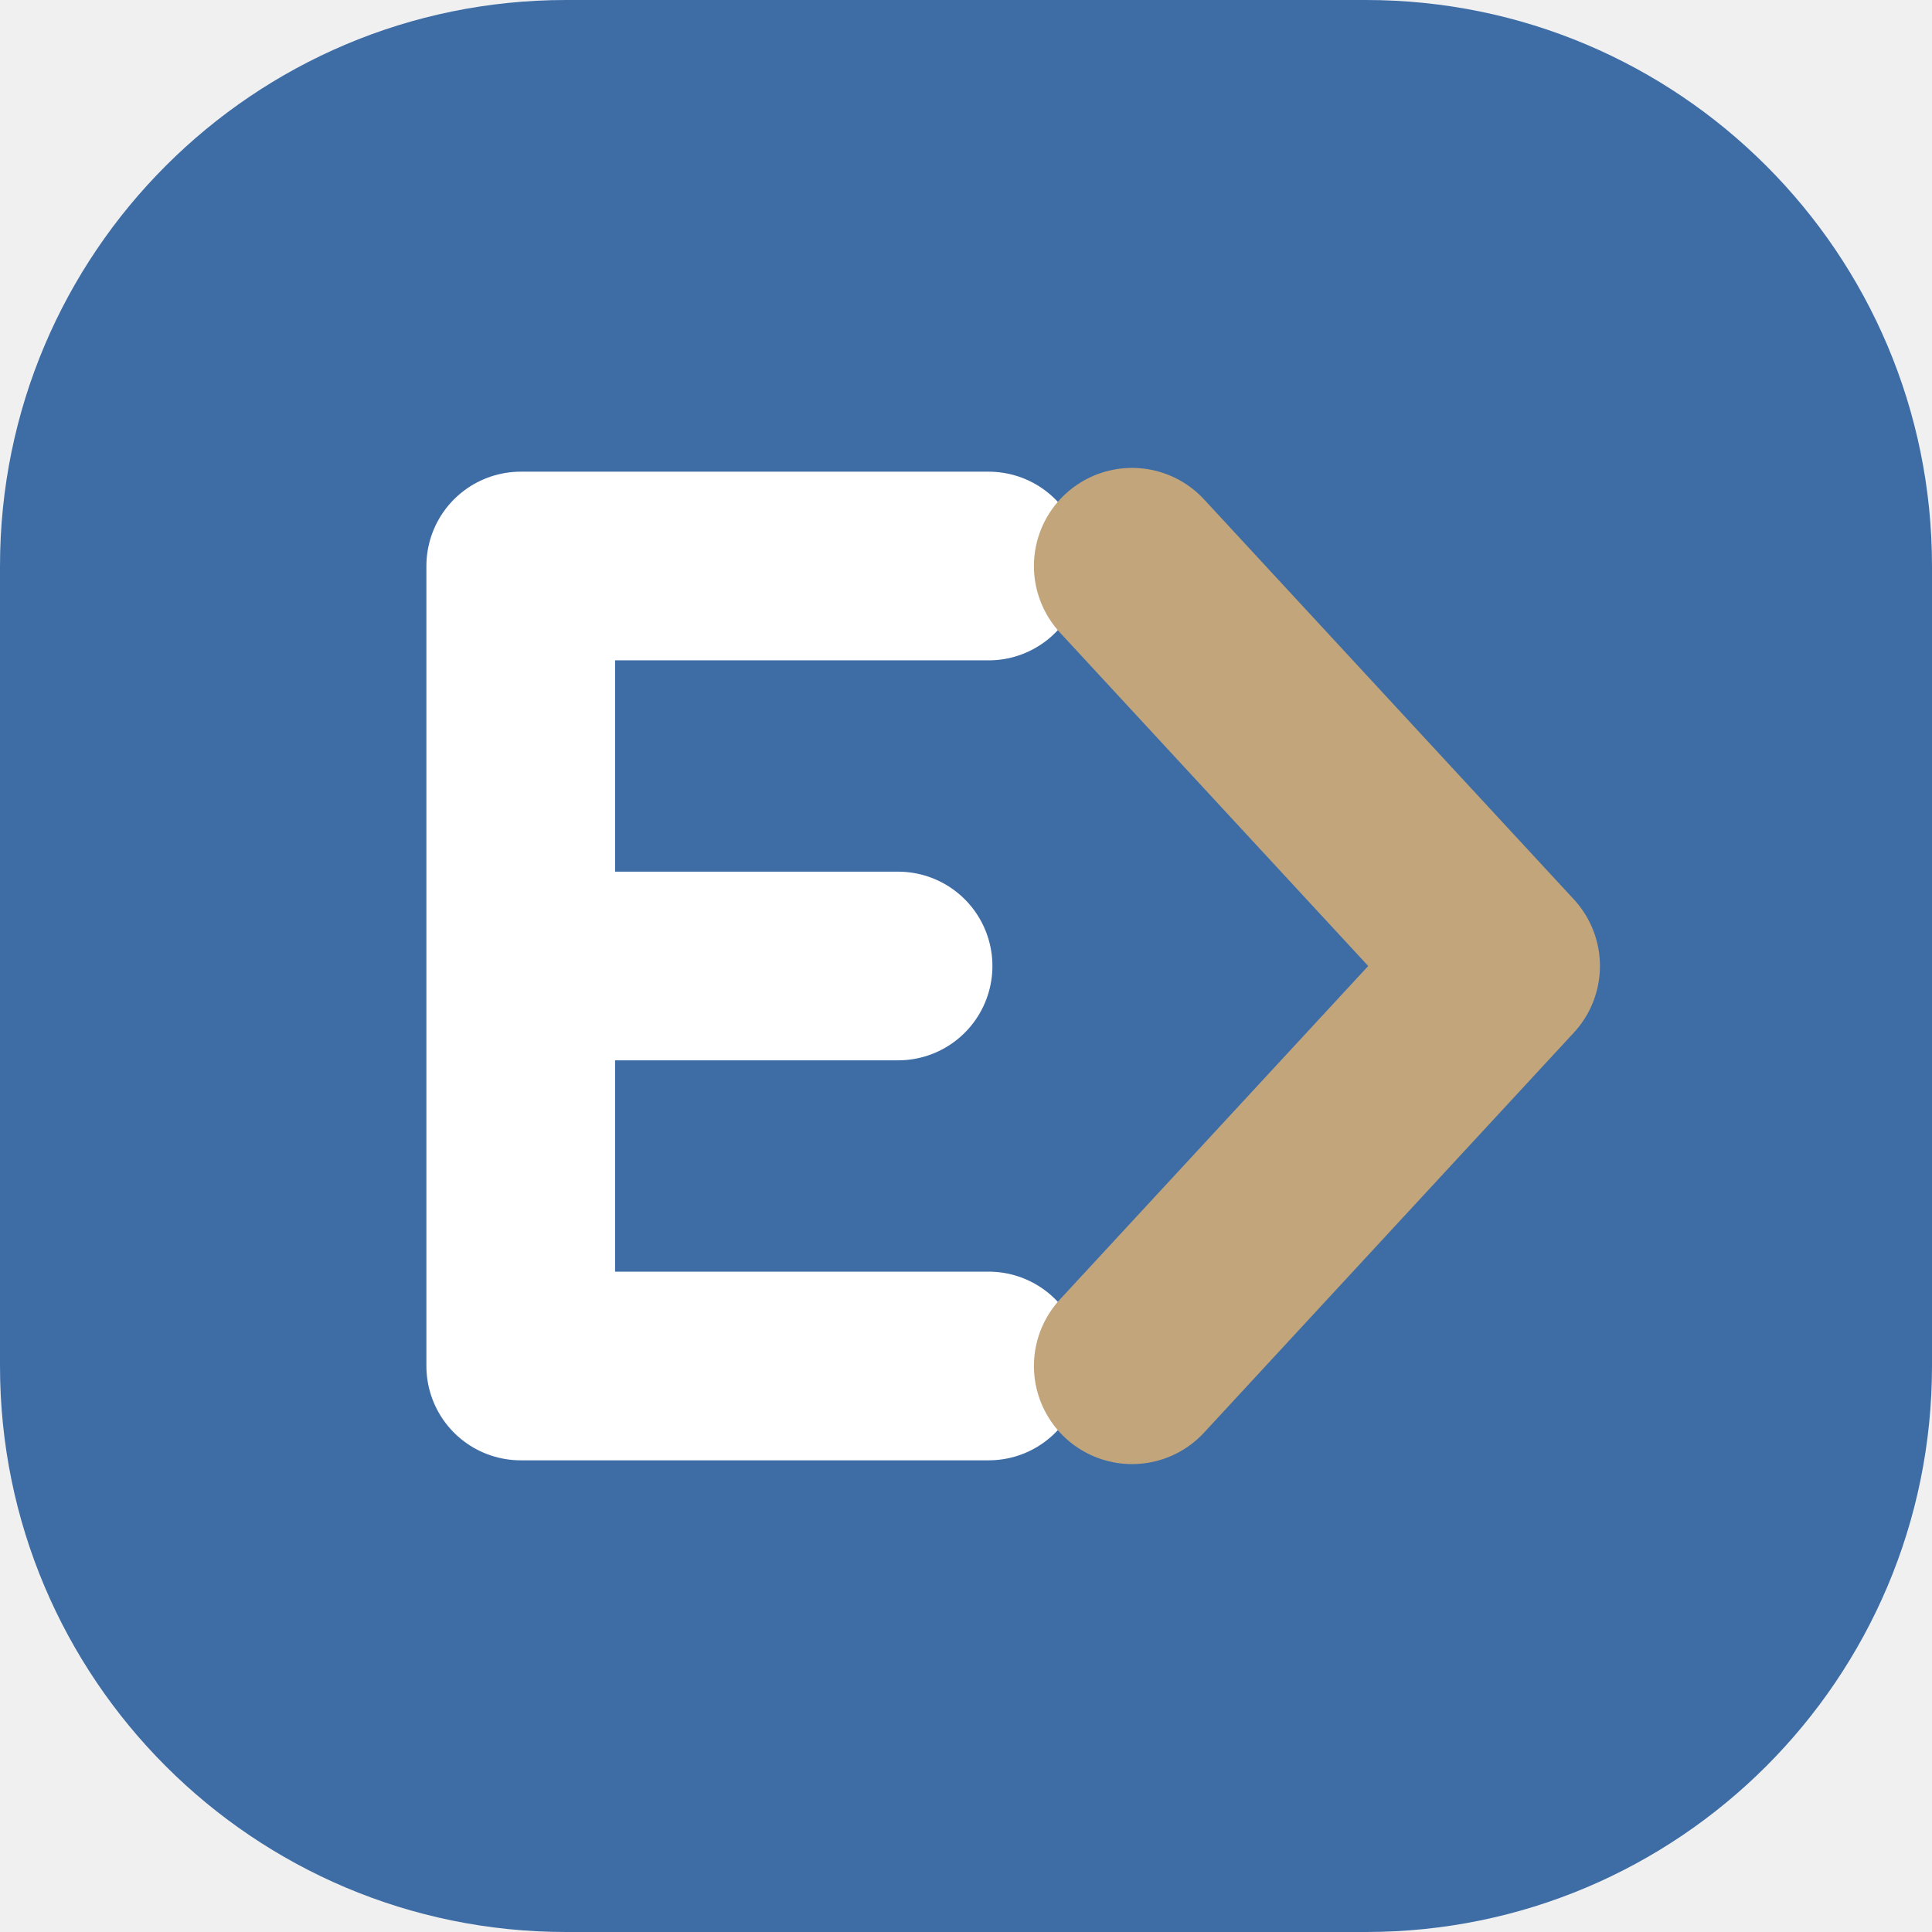
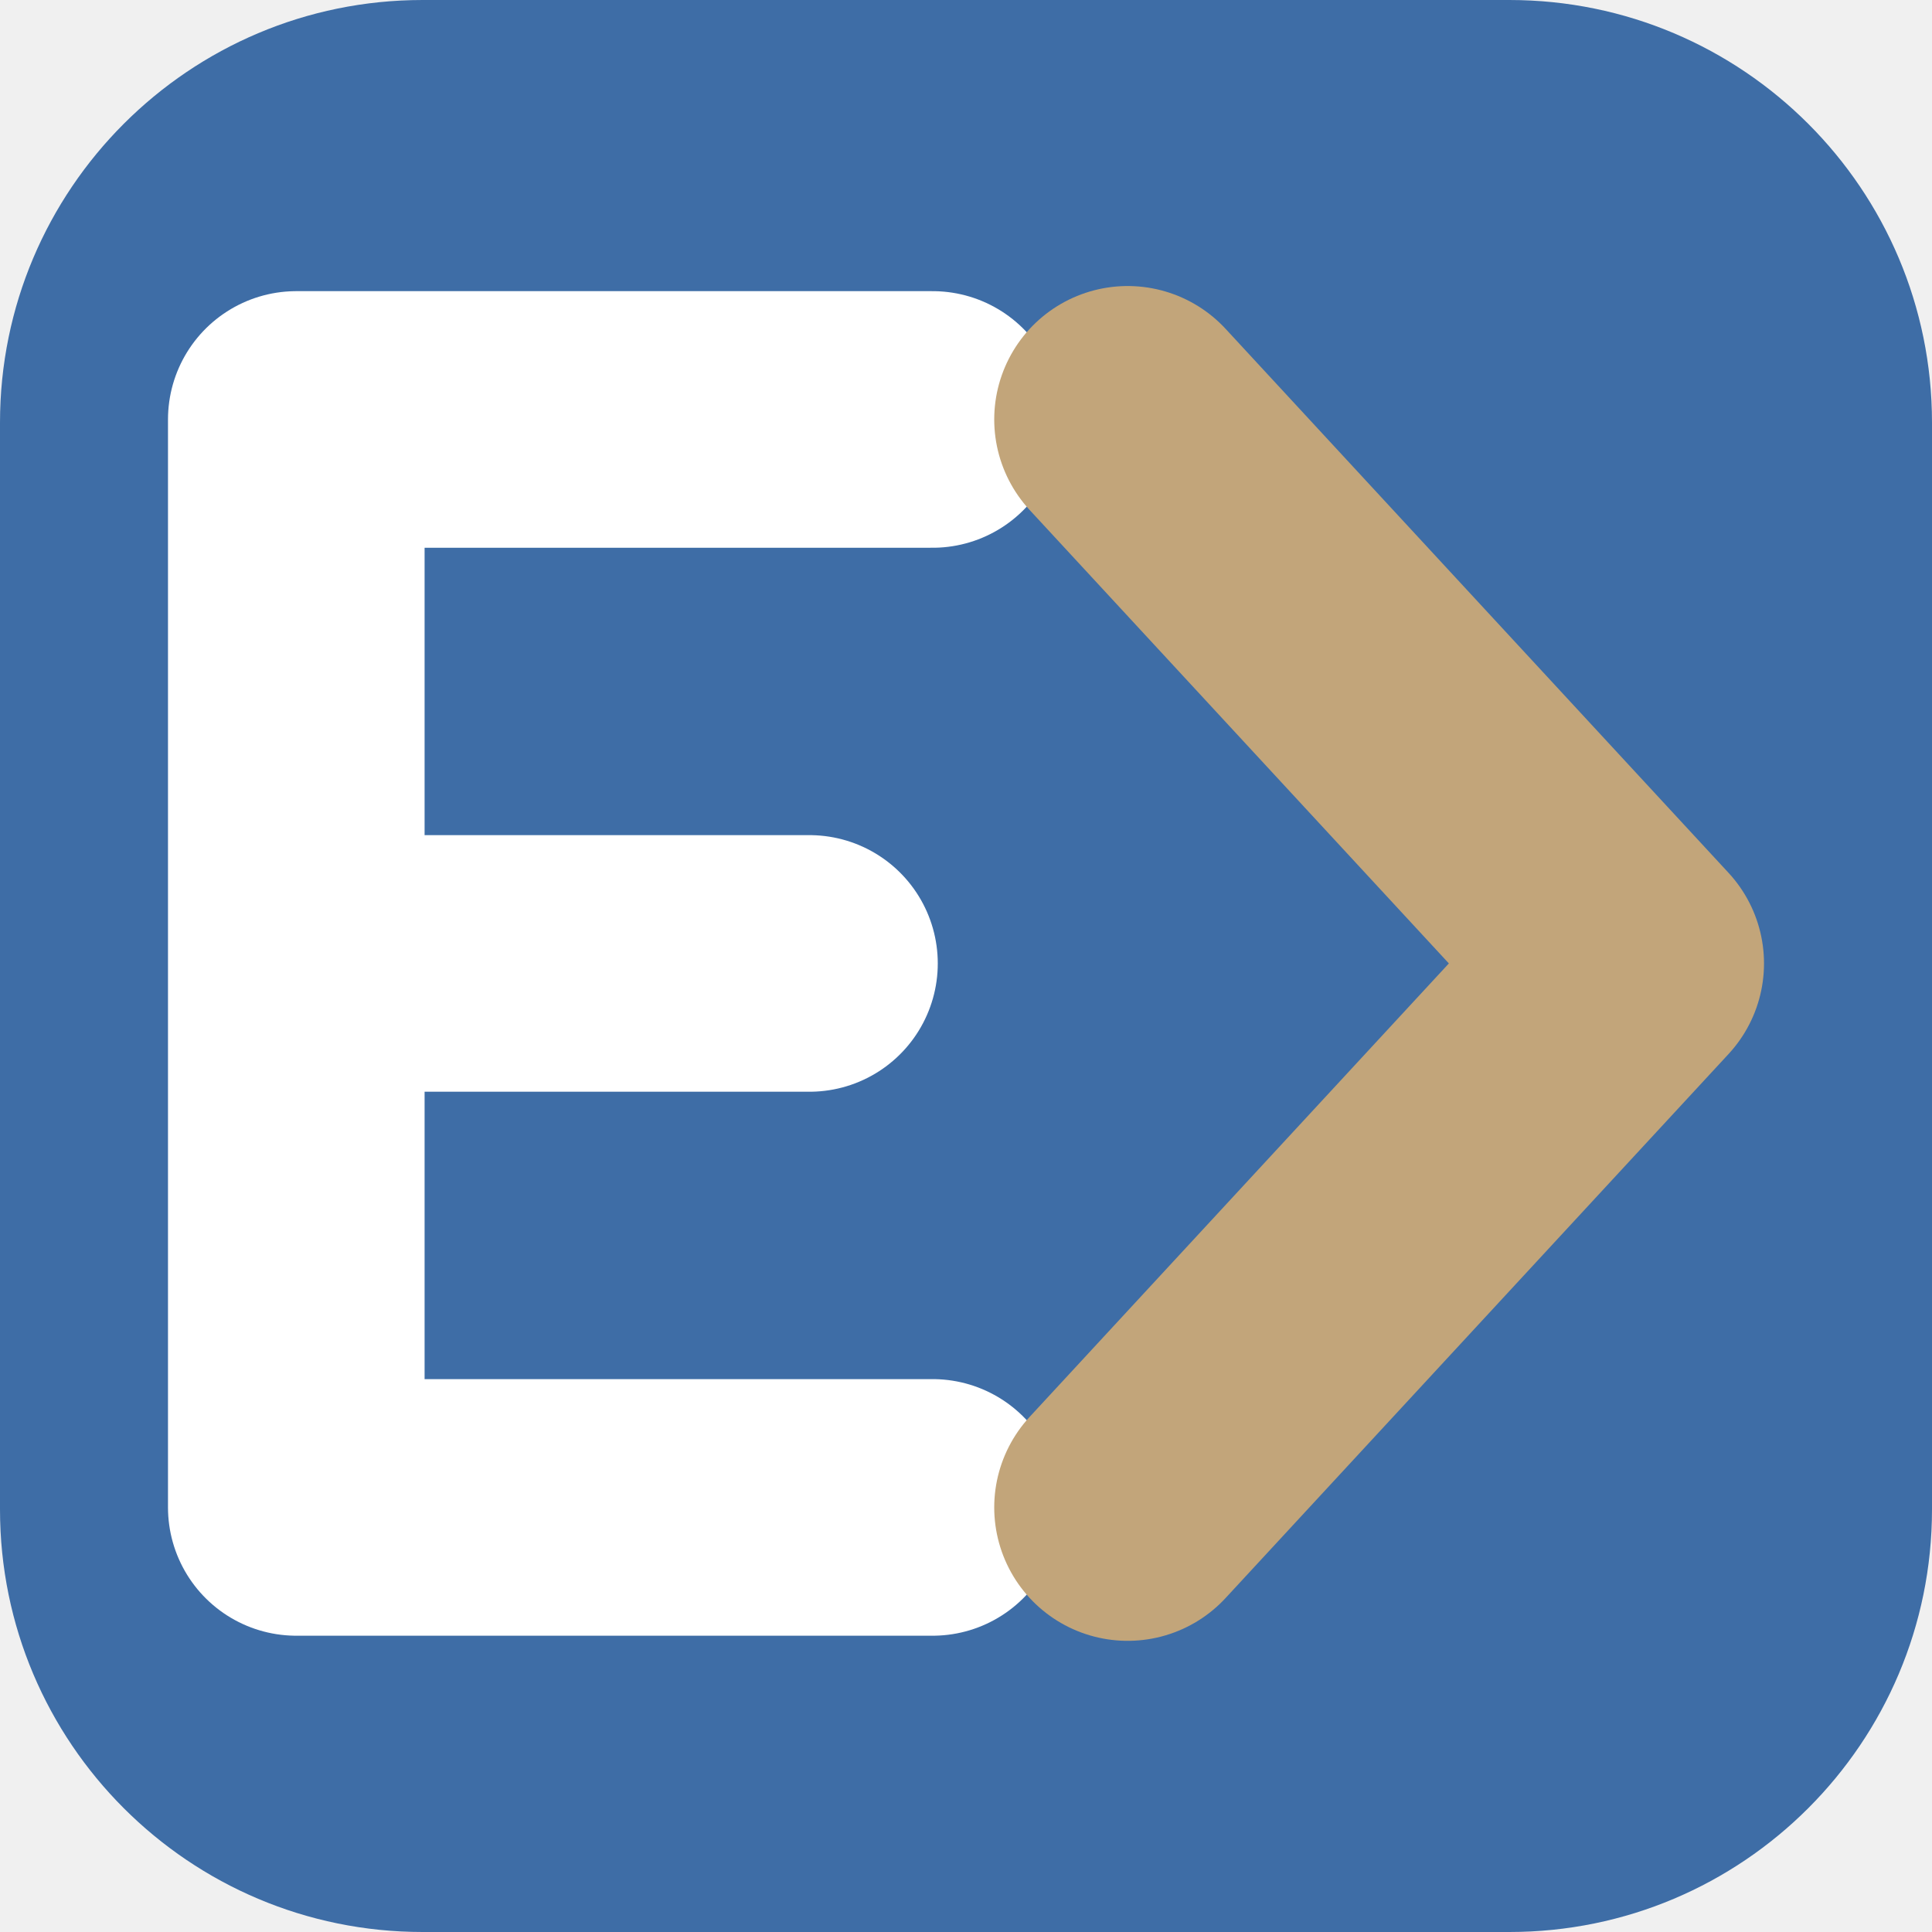
<svg xmlns="http://www.w3.org/2000/svg" viewBox="0 0 512 512">
-   <rect width="512" height="512" rx="150" fill="#3E6DA6" />
-   <path fill="none" stroke="#fff" stroke-width="50" stroke-linecap="round" stroke-linejoin="round" d="M262 150H138V362H262M138 256H238" />
-   <path fill="none" stroke="#C2A57A" stroke-width="52" stroke-linecap="round" stroke-linejoin="round" d="M300 150L398 256L300 362" />
+   <rect width="512" height="512" rx="112" fill="#3E6DA6" />
+   <g transform="translate(256 256) scale(1.36) translate(-268.5 -256.5)">
+     <path fill="none" stroke="#fff" stroke-width="50" stroke-linecap="round" stroke-linejoin="round" d="M262 150H138V362H262M138 256H238" />
+     <path fill="none" stroke="#C2A57A" stroke-width="52" stroke-linecap="round" stroke-linejoin="round" d="M300 150L398 256L300 362" />
+   </g>
</svg>
